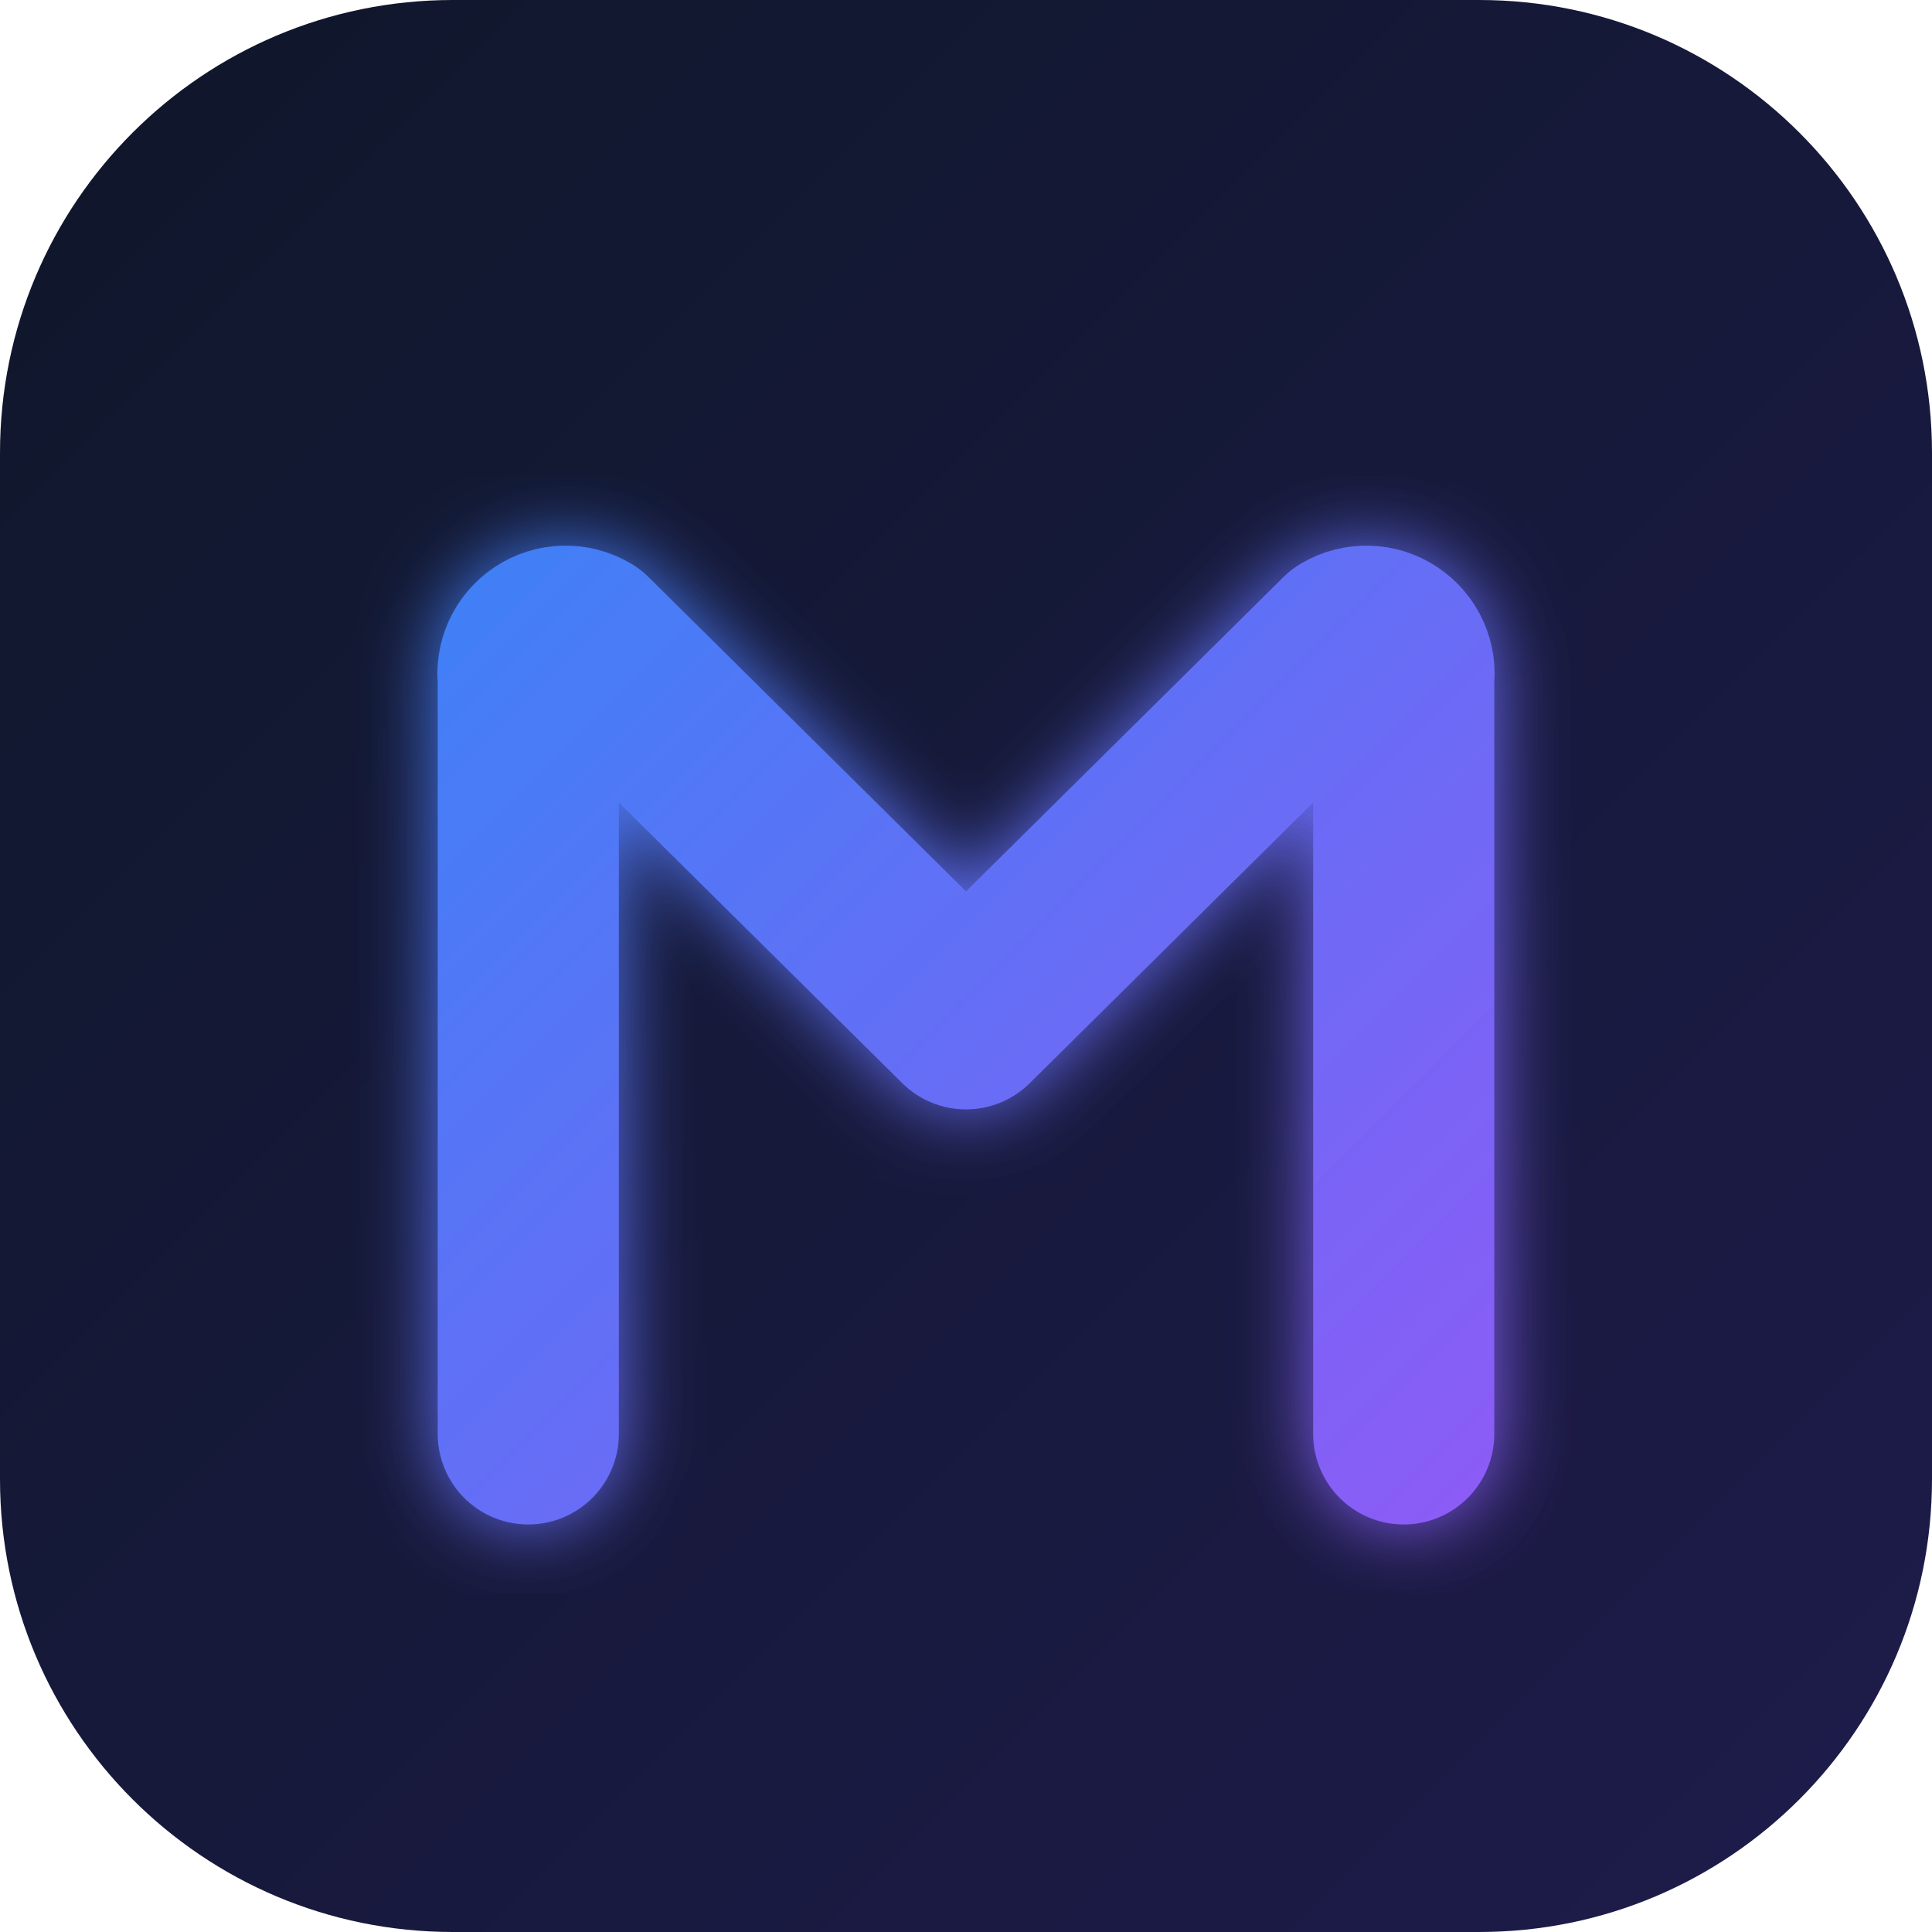
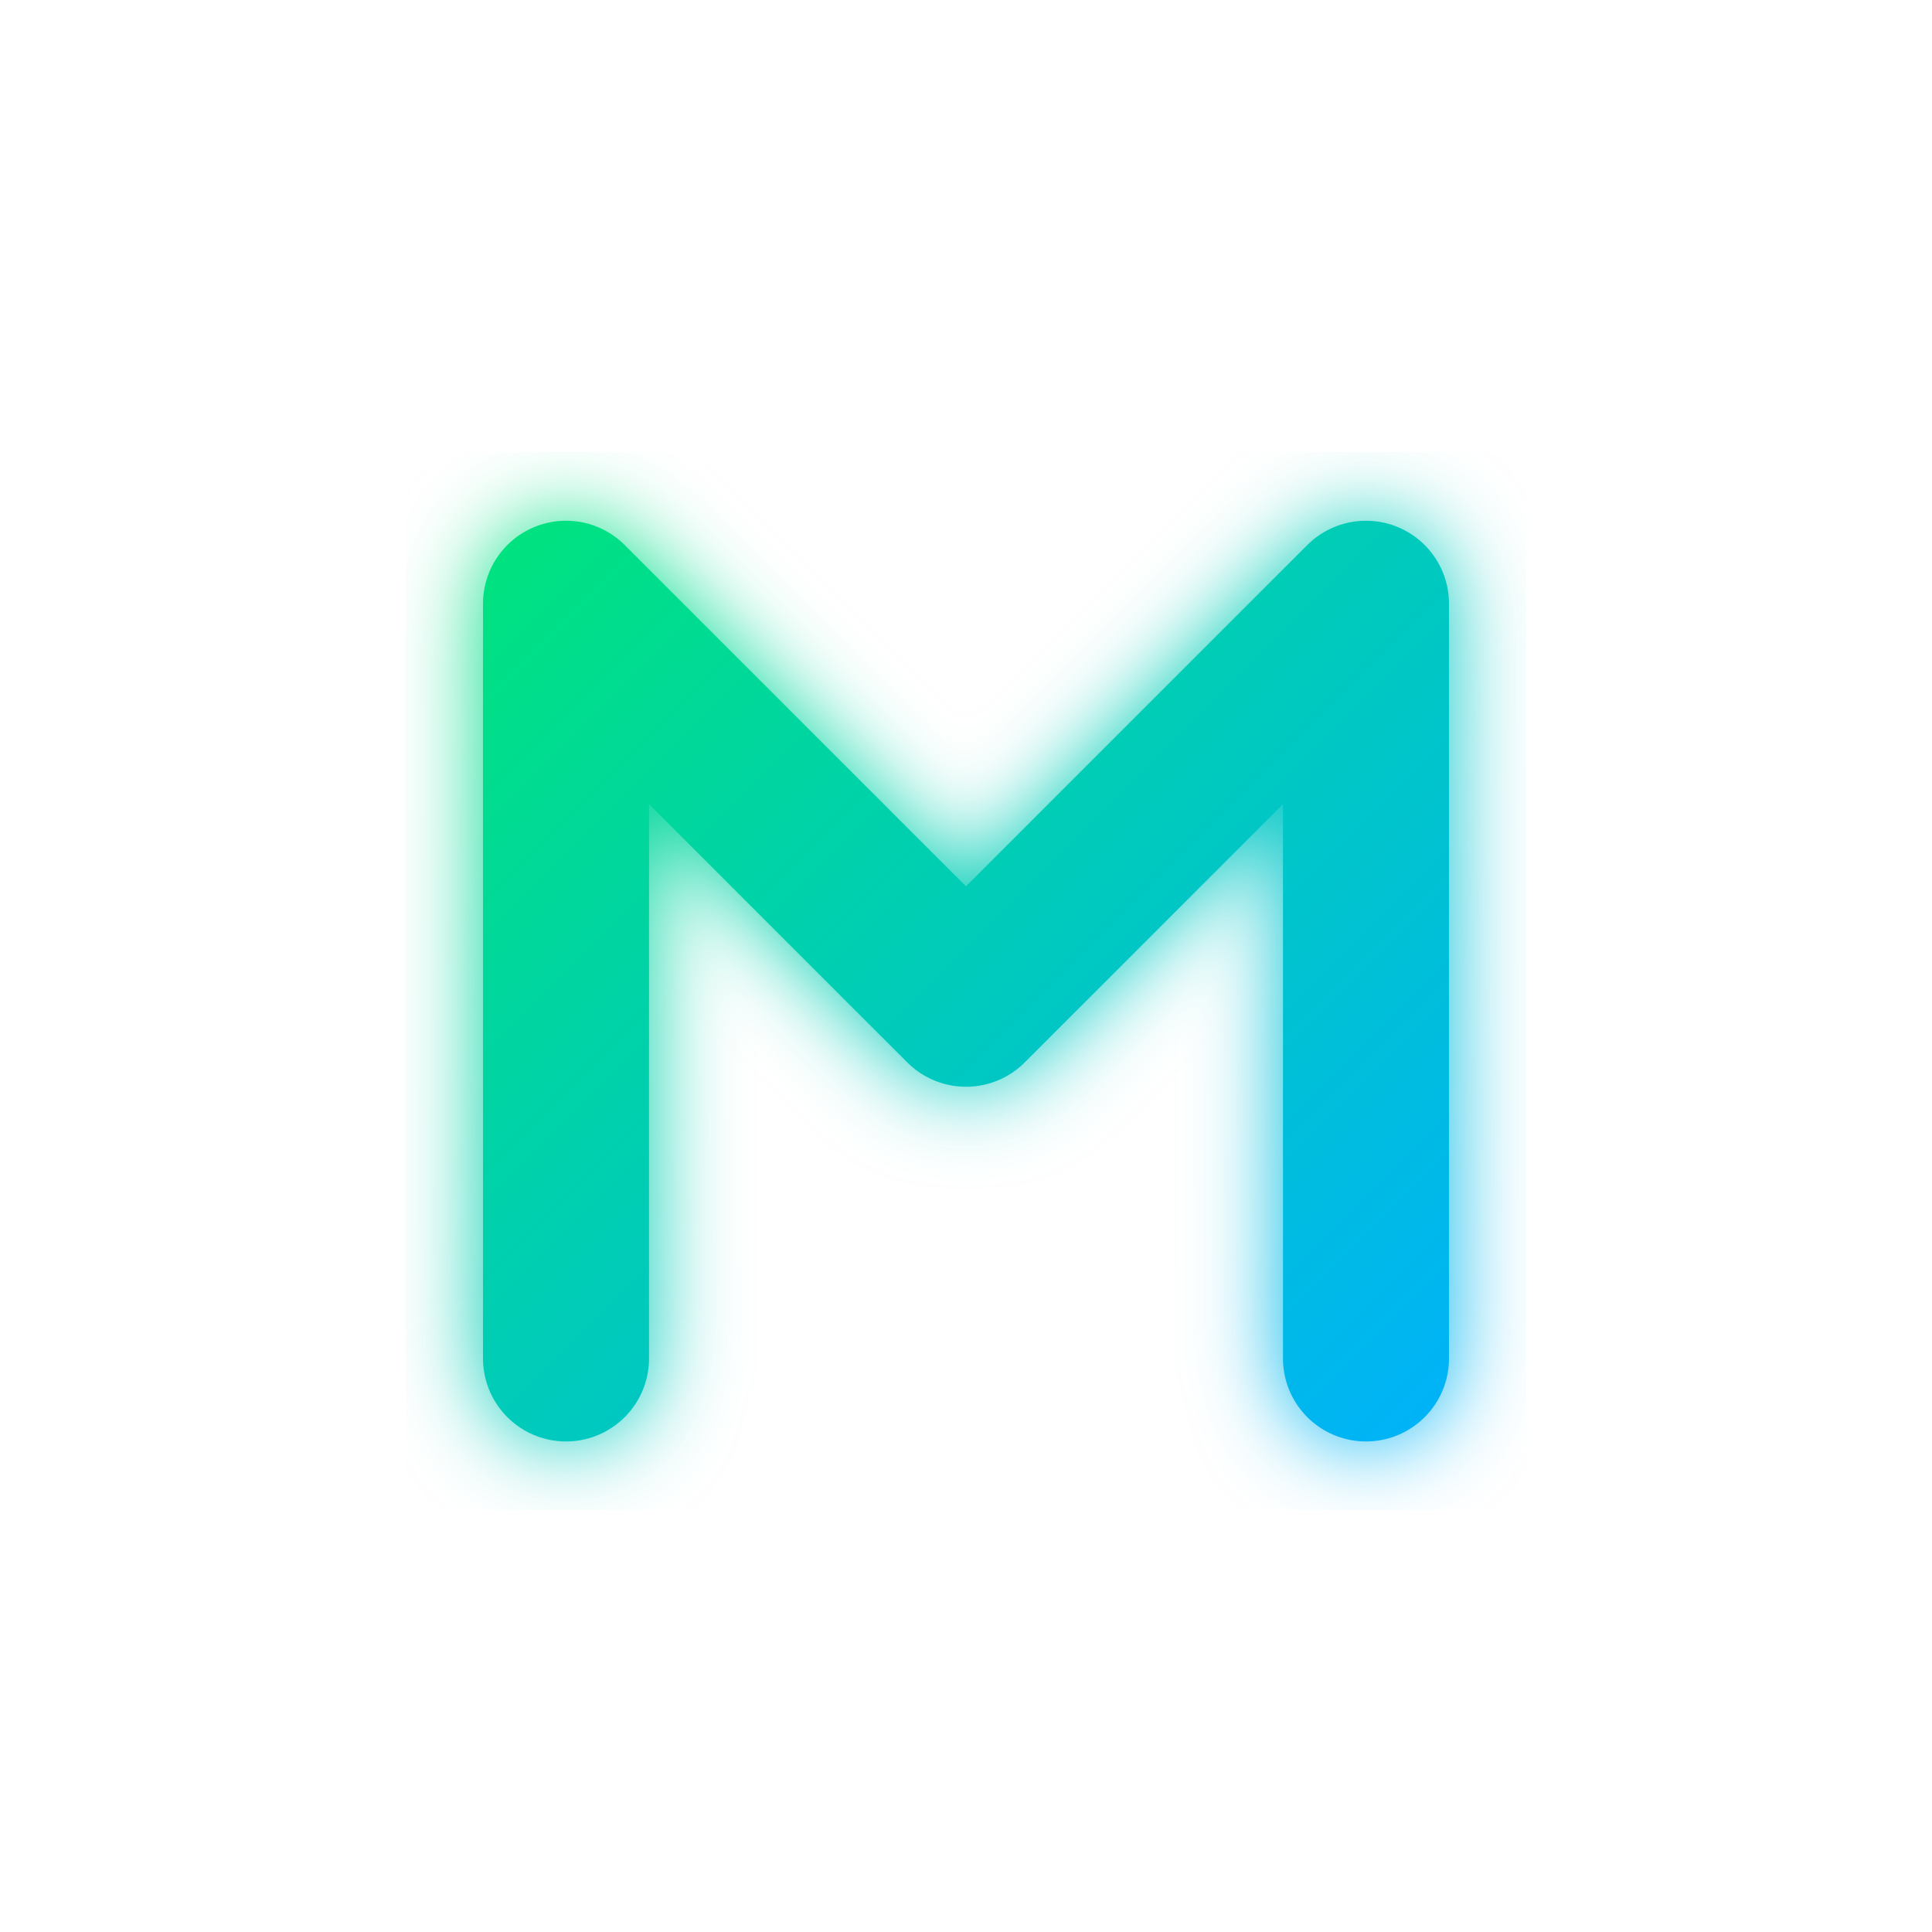
<svg xmlns="http://www.w3.org/2000/svg" width="512" height="512" viewBox="0 0 512 512" fill="none">
  <defs>
-     <linearGradient id="bgGradient" x1="0" y1="0" x2="512" y2="512" gradientUnits="userSpaceOnUse">
-       <stop offset="0%" stop-color="#0f172a" />
-       <stop offset="100%" stop-color="#1e1b4b" />
-     </linearGradient>
    <linearGradient id="mGradient" x1="120" y1="120" x2="392" y2="392" gradientUnits="userSpaceOnUse">
-       <stop offset="0%" stop-color="#3b82f6" />
-       <stop offset="100%" stop-color="#8b5cf6" />
+       <stop offset="0%" stop-color="#00e676" />
+       <stop offset="100%" stop-color="#00b0ff" />
    </linearGradient>
    <filter id="glow" x="-20%" y="-20%" width="140%" height="140%">
-       <feGaussianBlur stdDeviation="10" result="blur" />
+       <feGaussianBlur stdDeviation="12" result="blur" />
      <feComposite in="SourceGraphic" in2="blur" operator="over" />
    </filter>
  </defs>
-   <rect width="512" height="512" rx="120" fill="url(#bgGradient)" />
-   <path d="M140 380 L140 180 A 10 10 0 0 1 155 170 L256 270 L357 170 A 10 10 0 0 1 372 180 L372 380" fill="none" stroke="url(#mGradient)" stroke-width="48" stroke-linecap="round" stroke-linejoin="round" filter="url(#glow)" />
+   <path d="M 150 360 L 150 160 L 256 266 L 362 160 L 362 360" fill="none" stroke="url(#mGradient)" stroke-width="44" stroke-linecap="round" stroke-linejoin="round" filter="url(#glow)" />
</svg>
